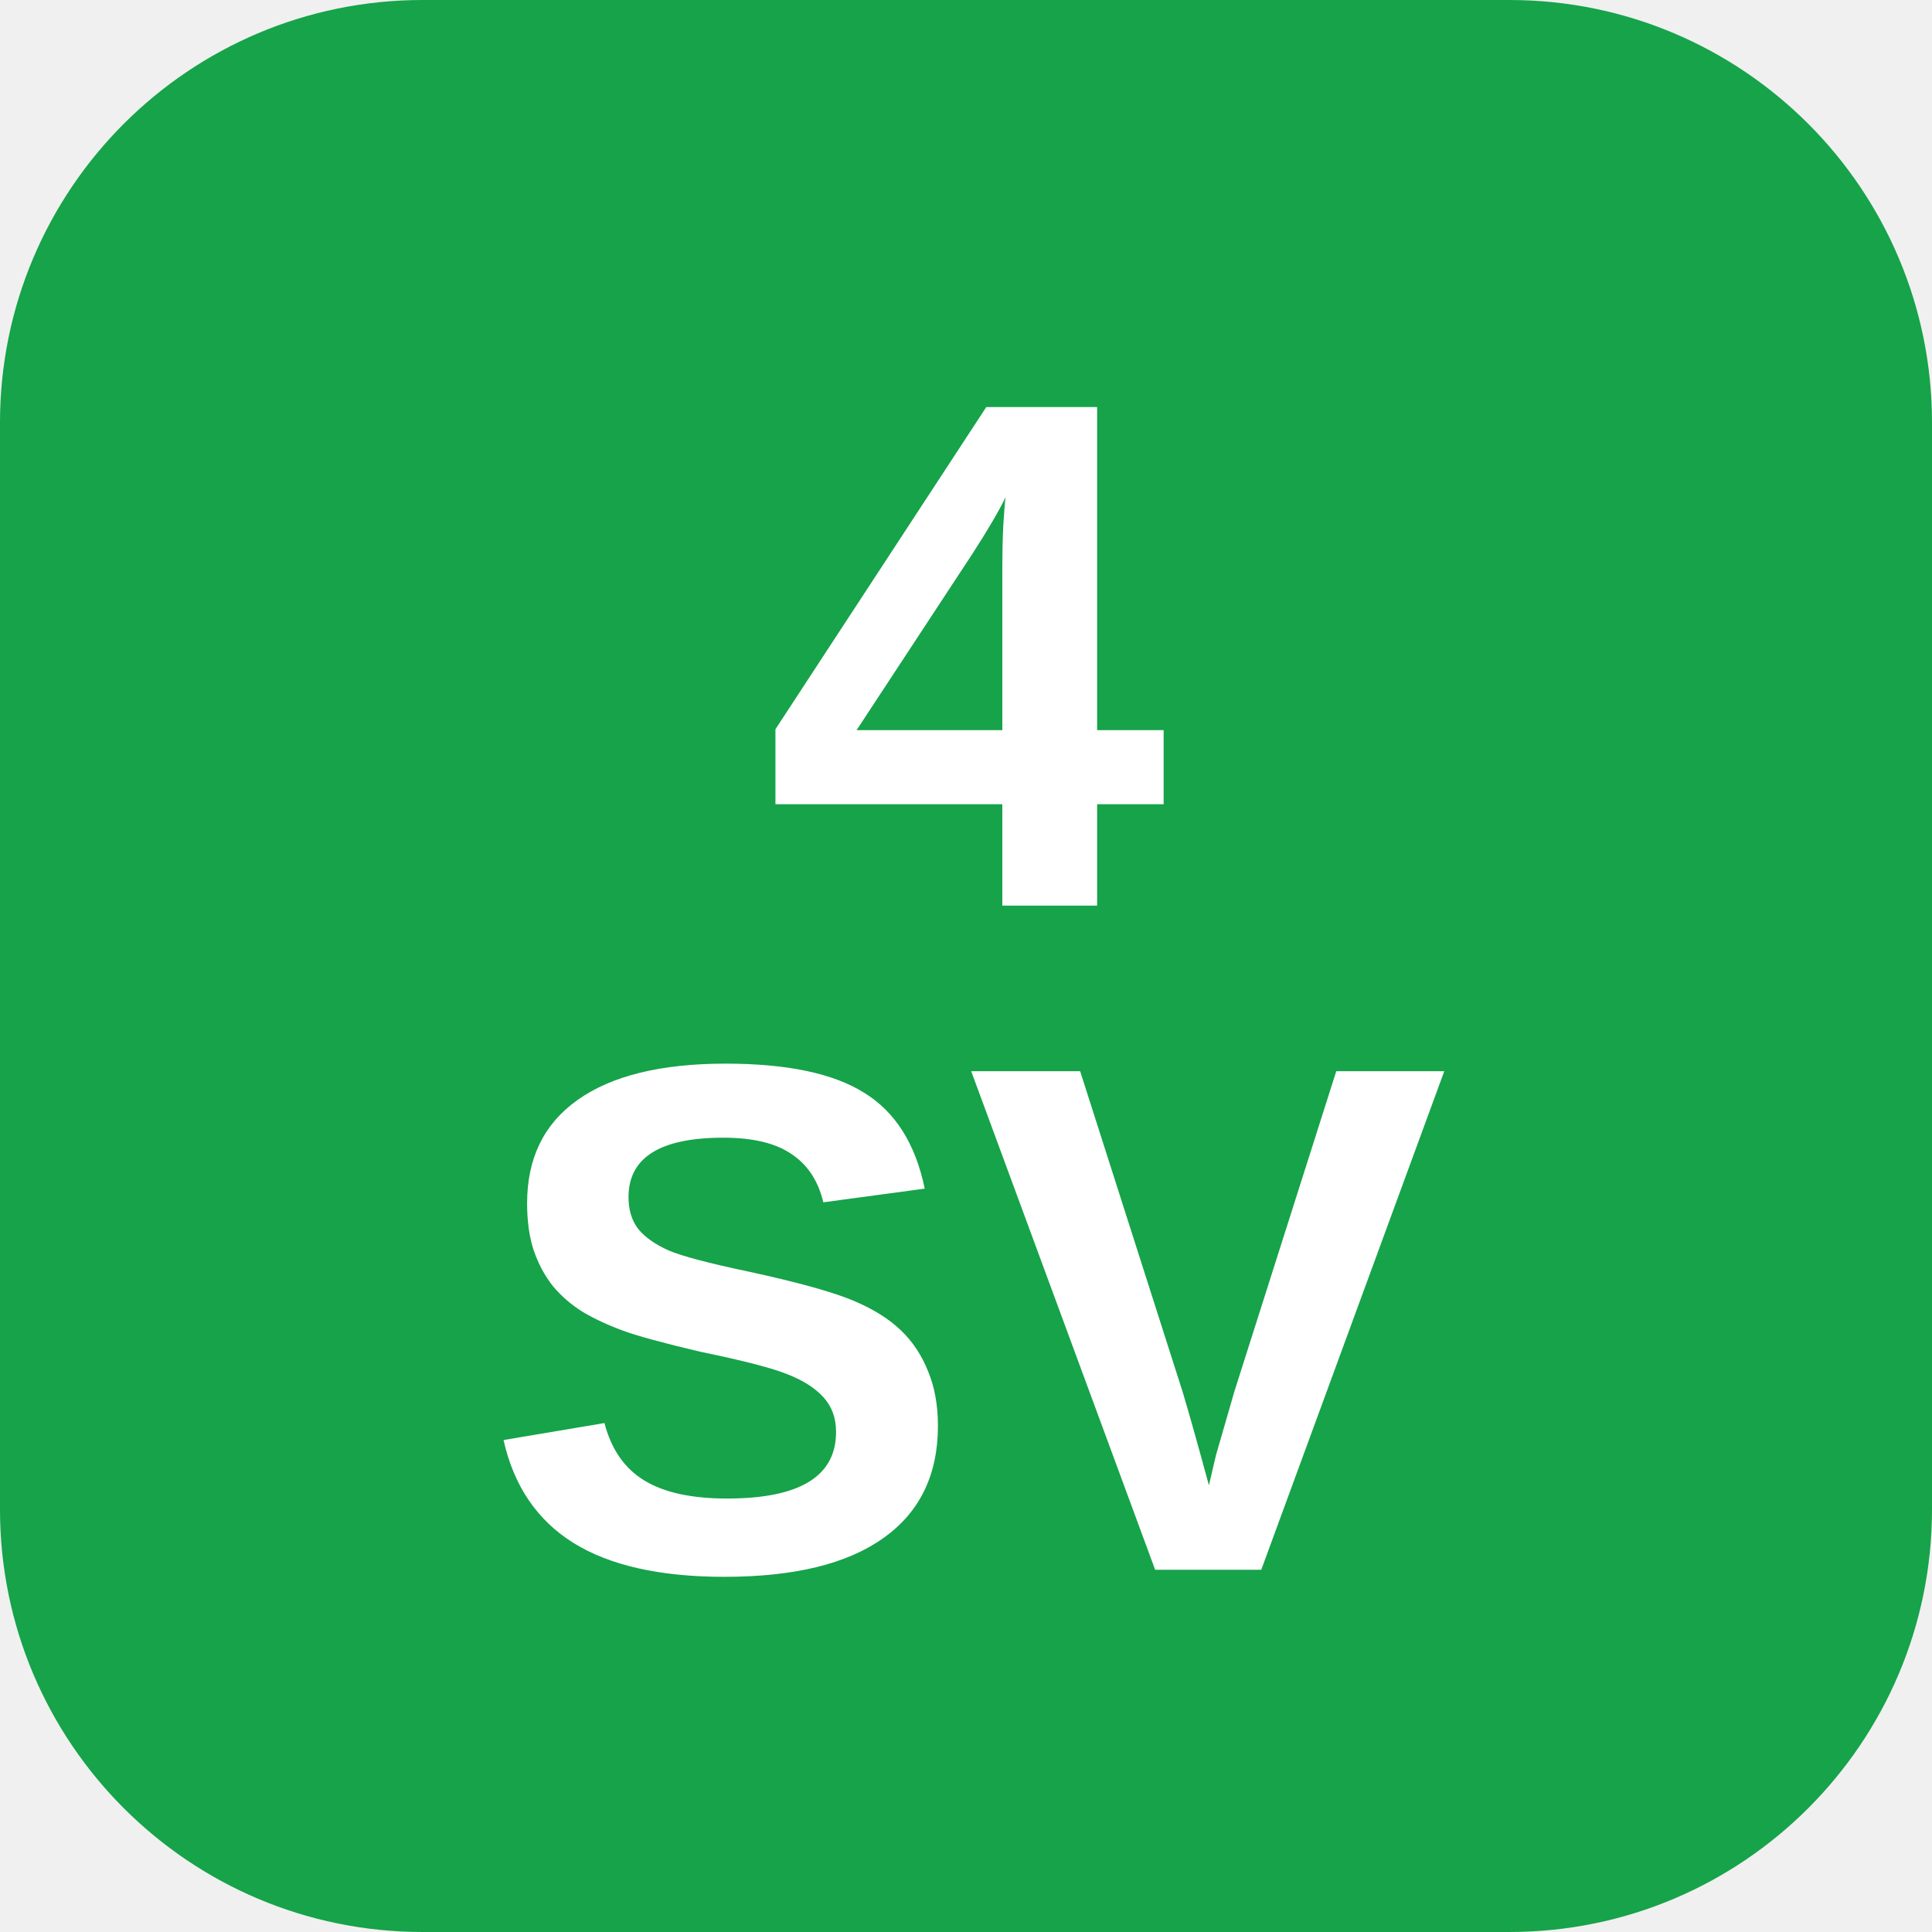
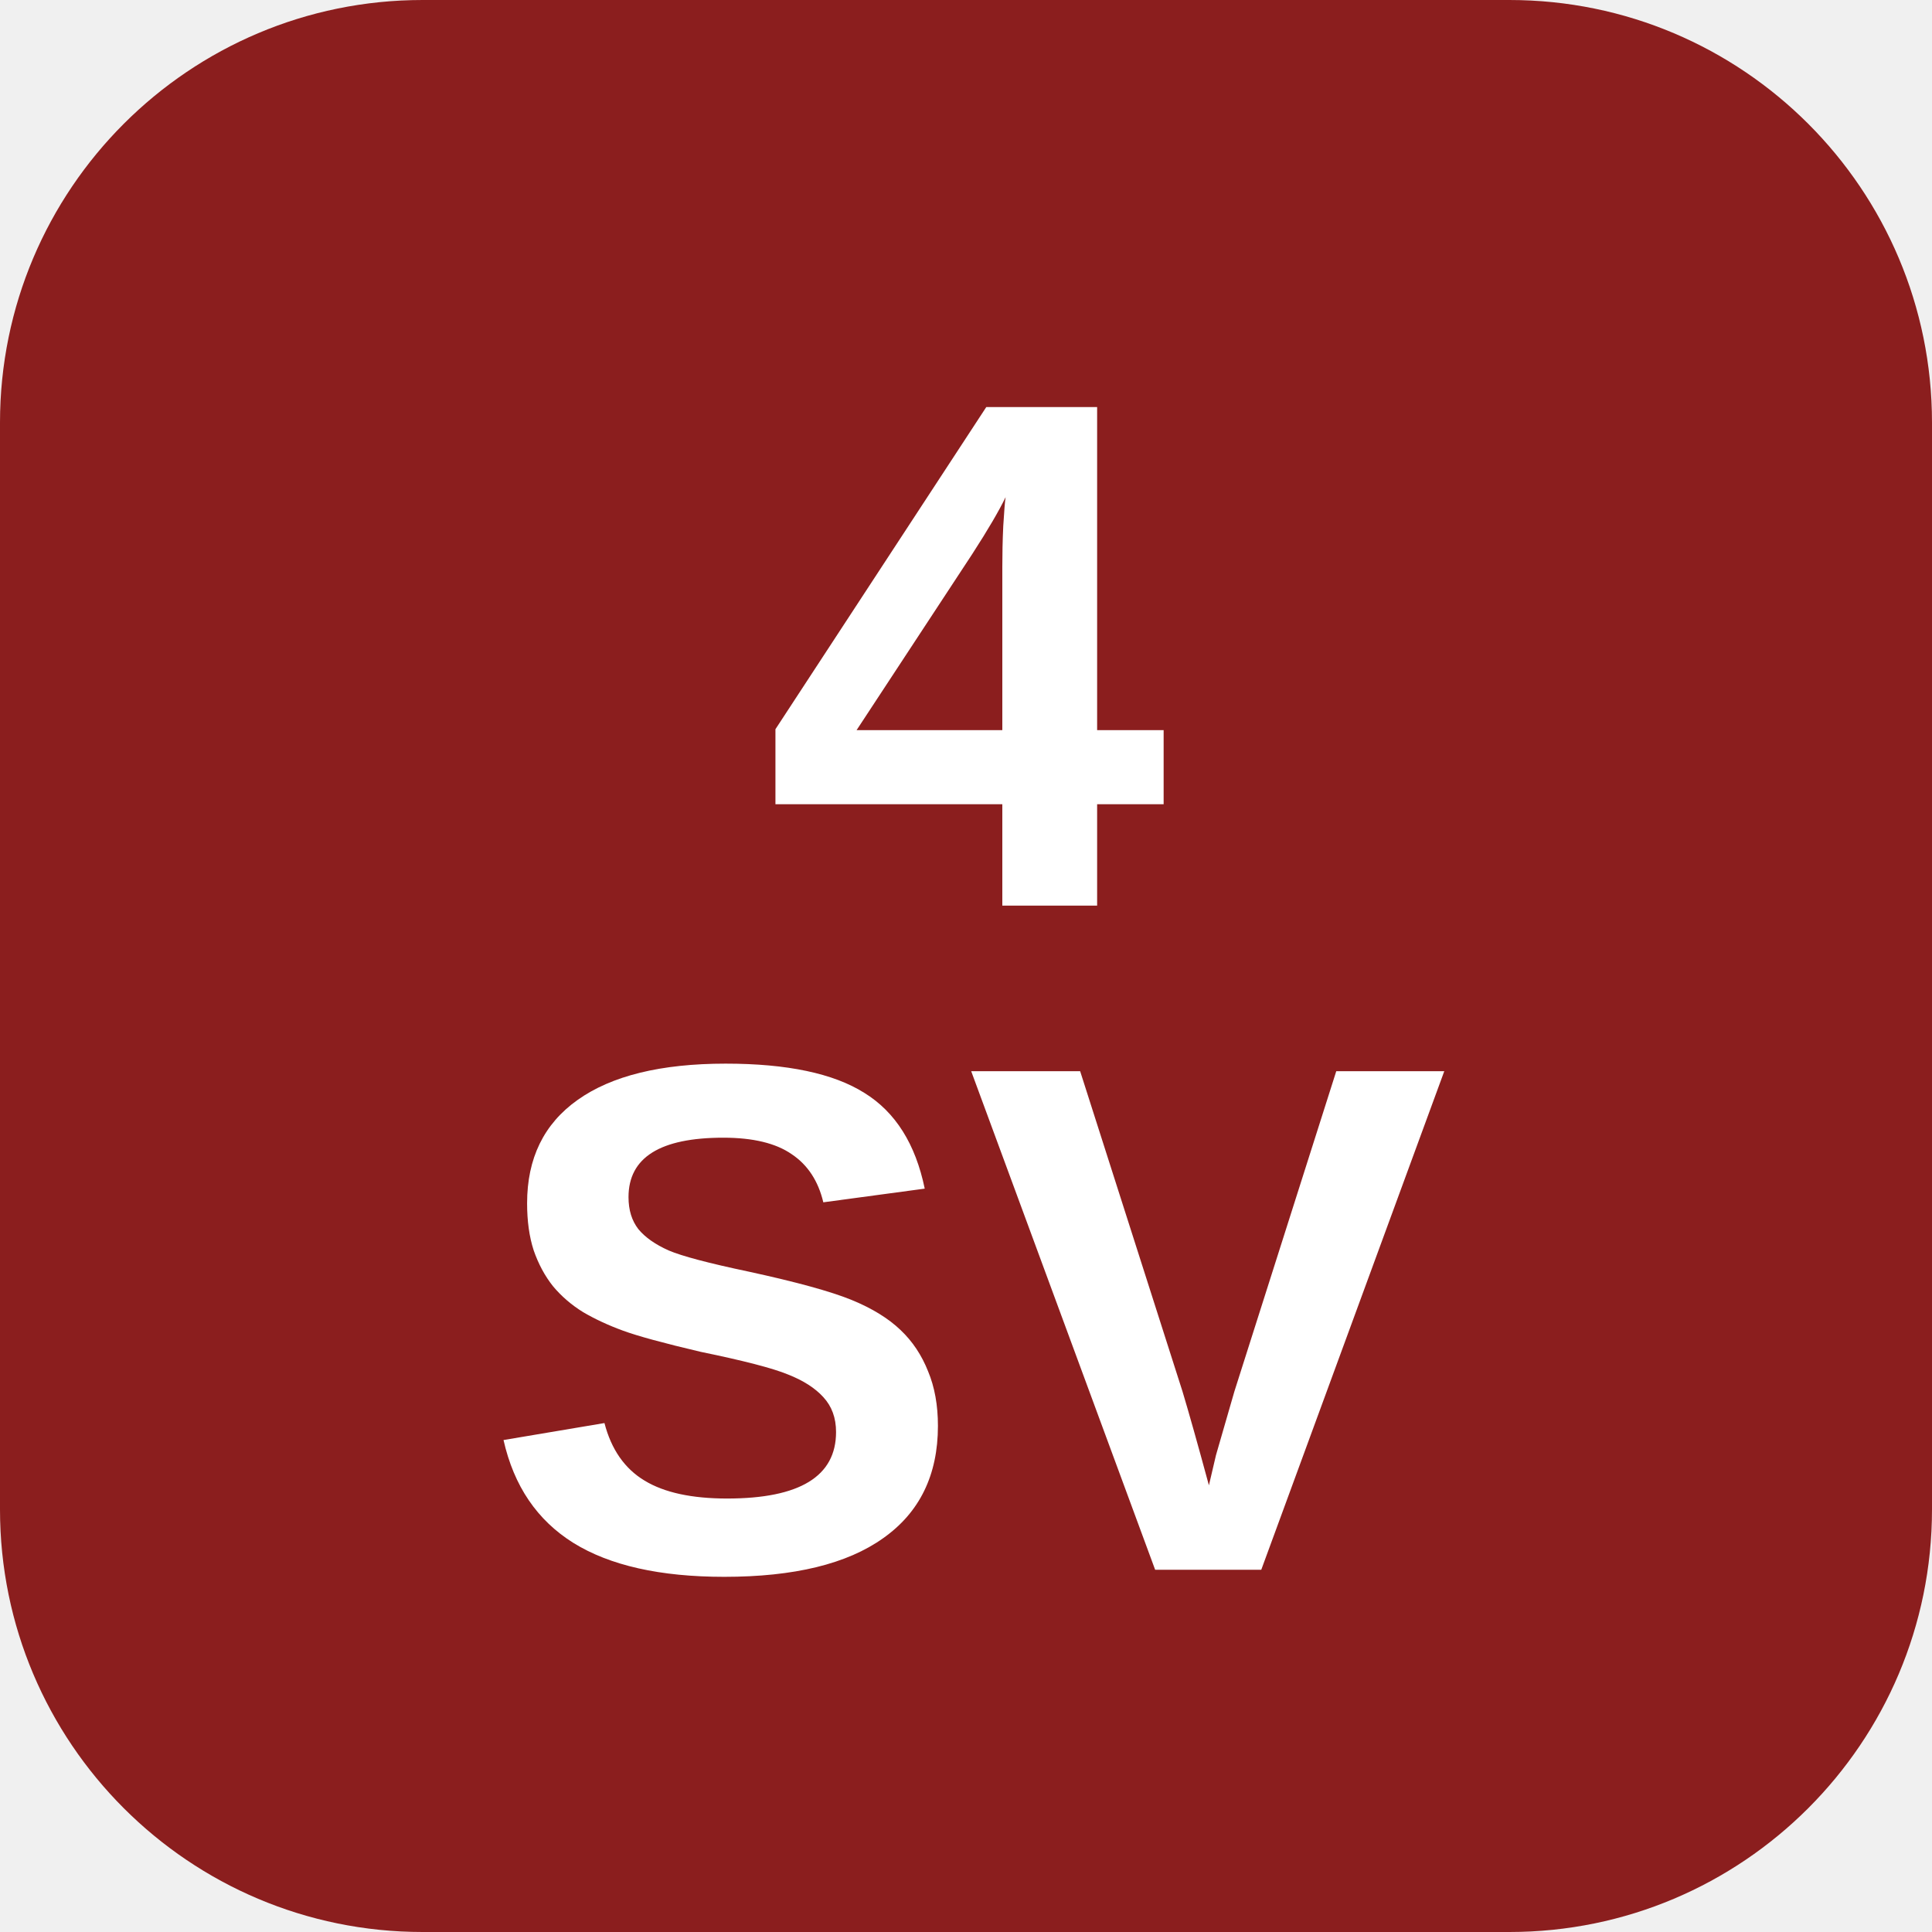
<svg xmlns="http://www.w3.org/2000/svg" viewBox="0 0 64 64" width="64" height="64">
-   <rect width="64" height="64" rx="14" fill="#16a34a" />
+   <rect width="64" height="64" rx="14" fill="#8b1e1e" />
  <text x="32" y="30" text-anchor="middle" font-family="Lexend, Segoe UI, Arial, sans-serif" font-size="24" font-weight="800" fill="#ffffff">4</text>
  <text x="32" y="52" text-anchor="middle" font-family="Lexend, Segoe UI, Arial, sans-serif" font-size="24" font-weight="800" fill="#ffffff">SV</text>
</svg>
